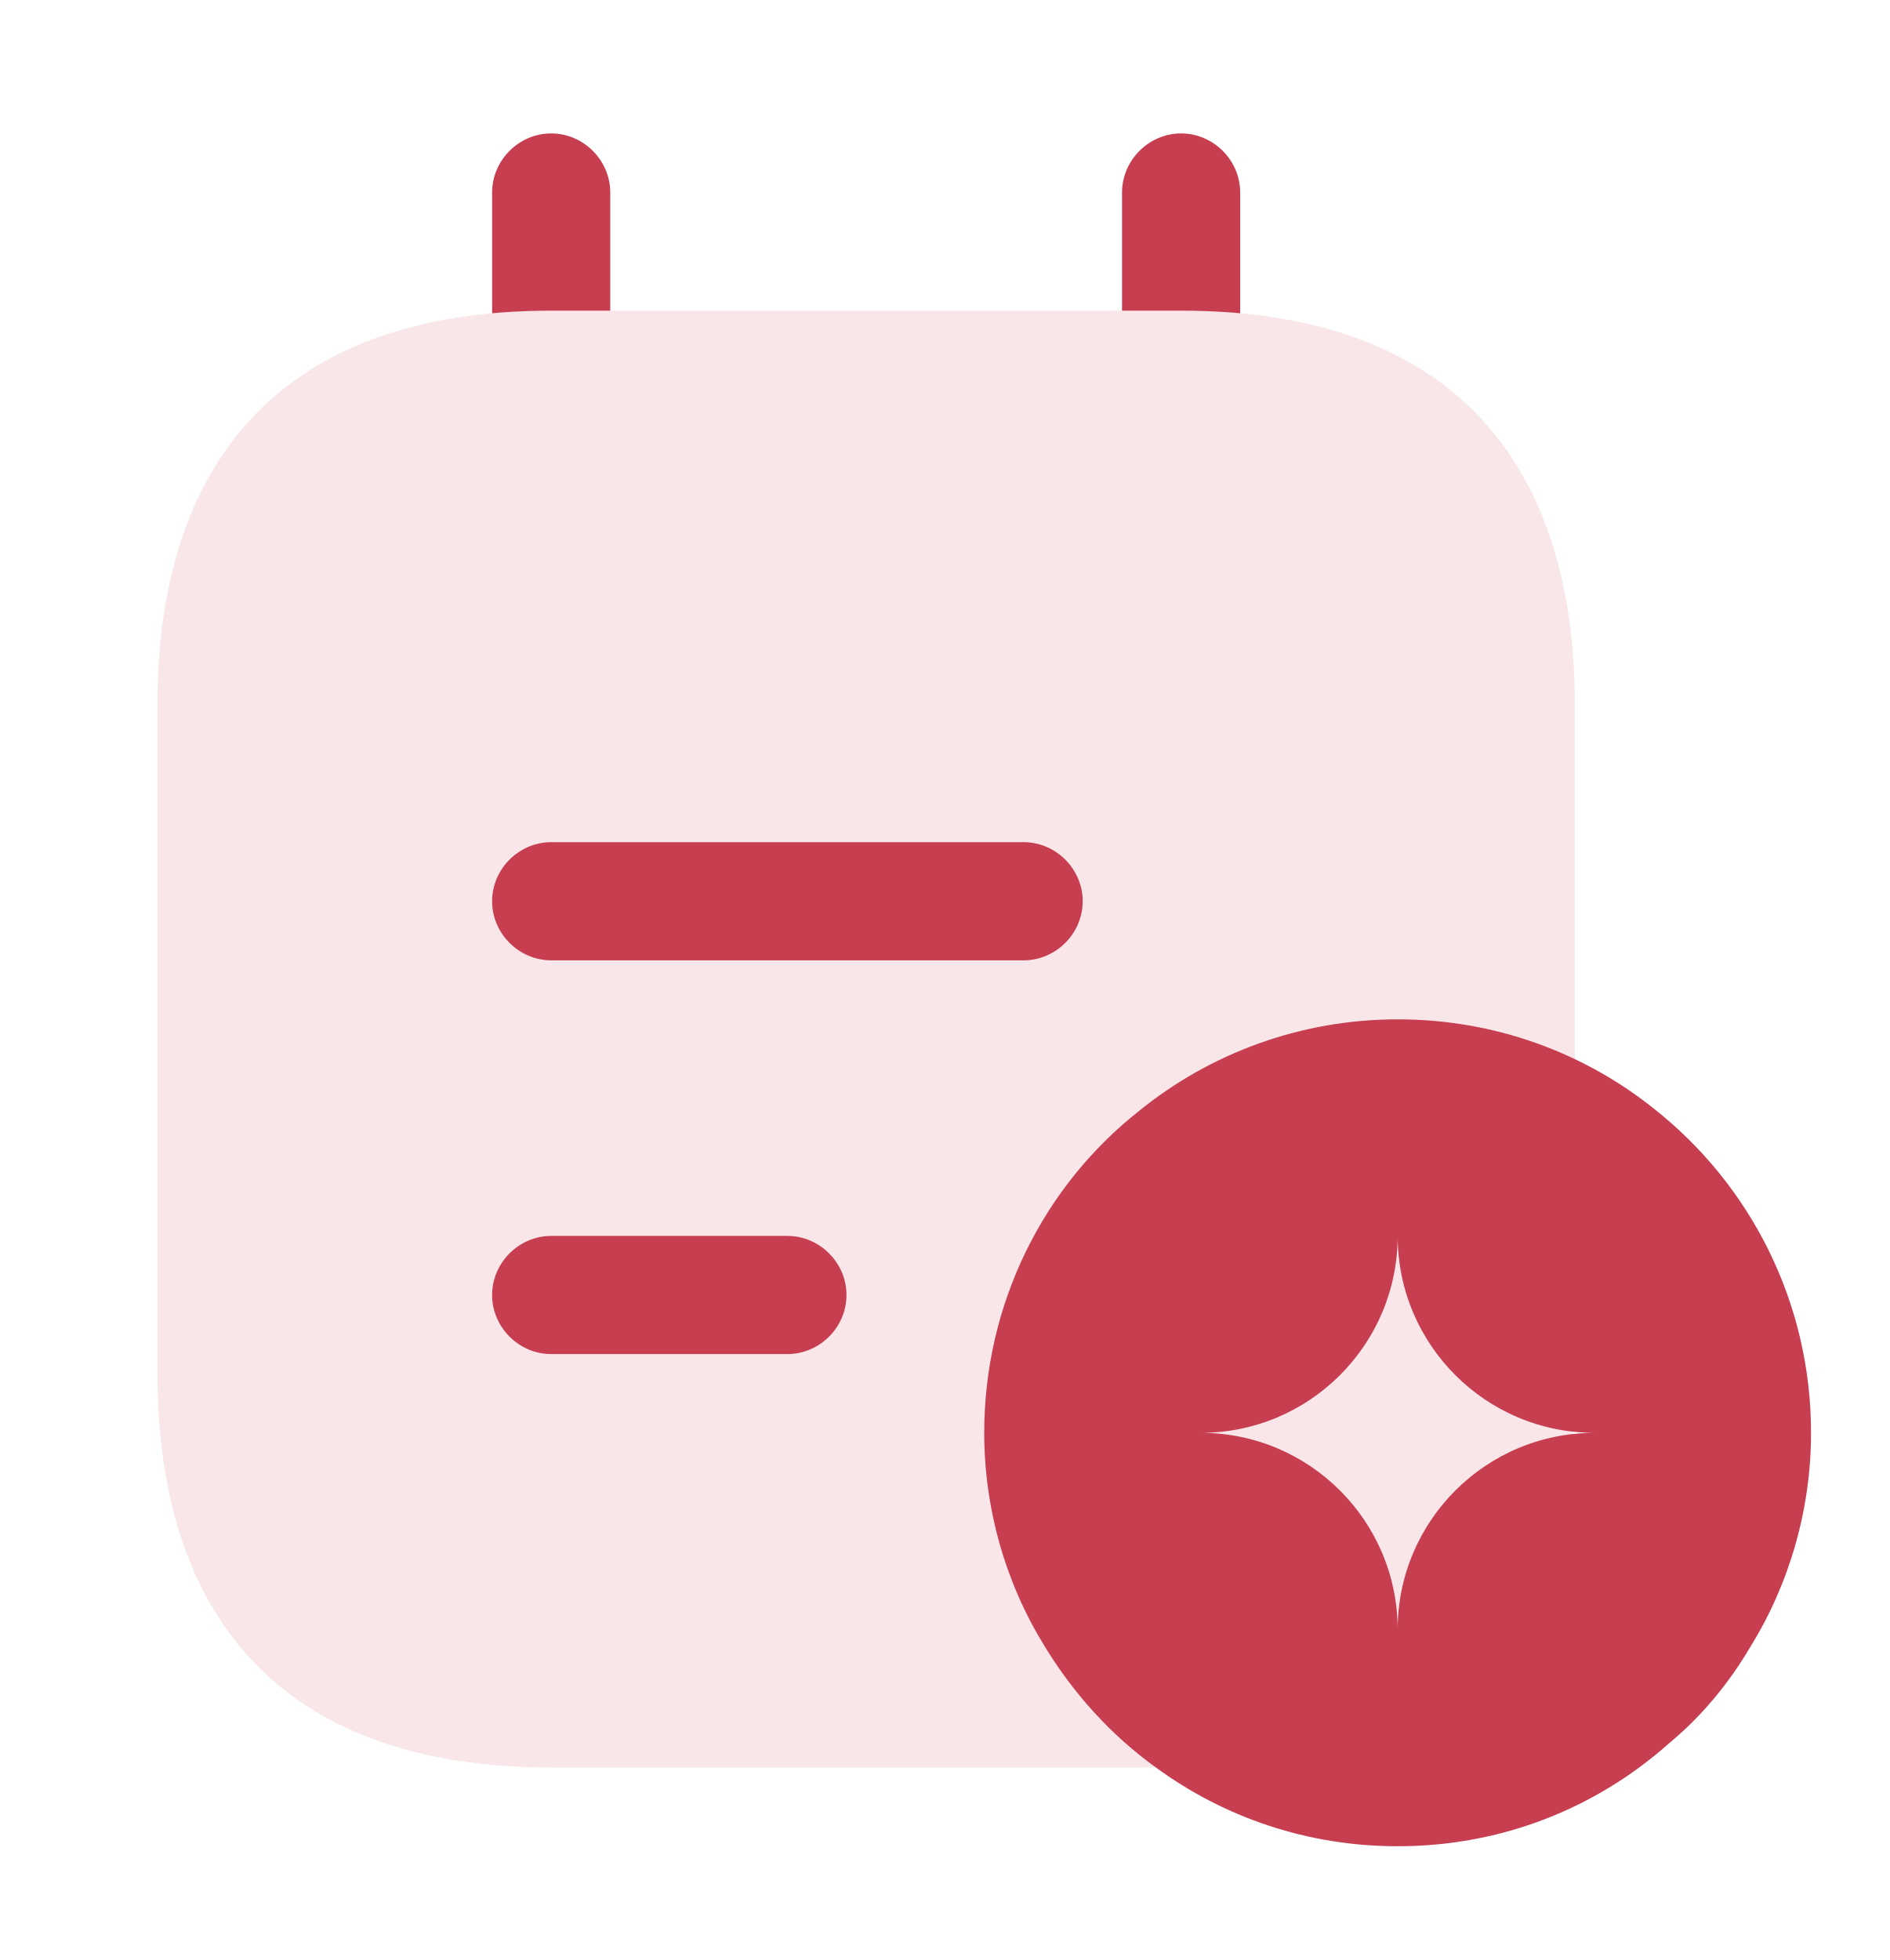
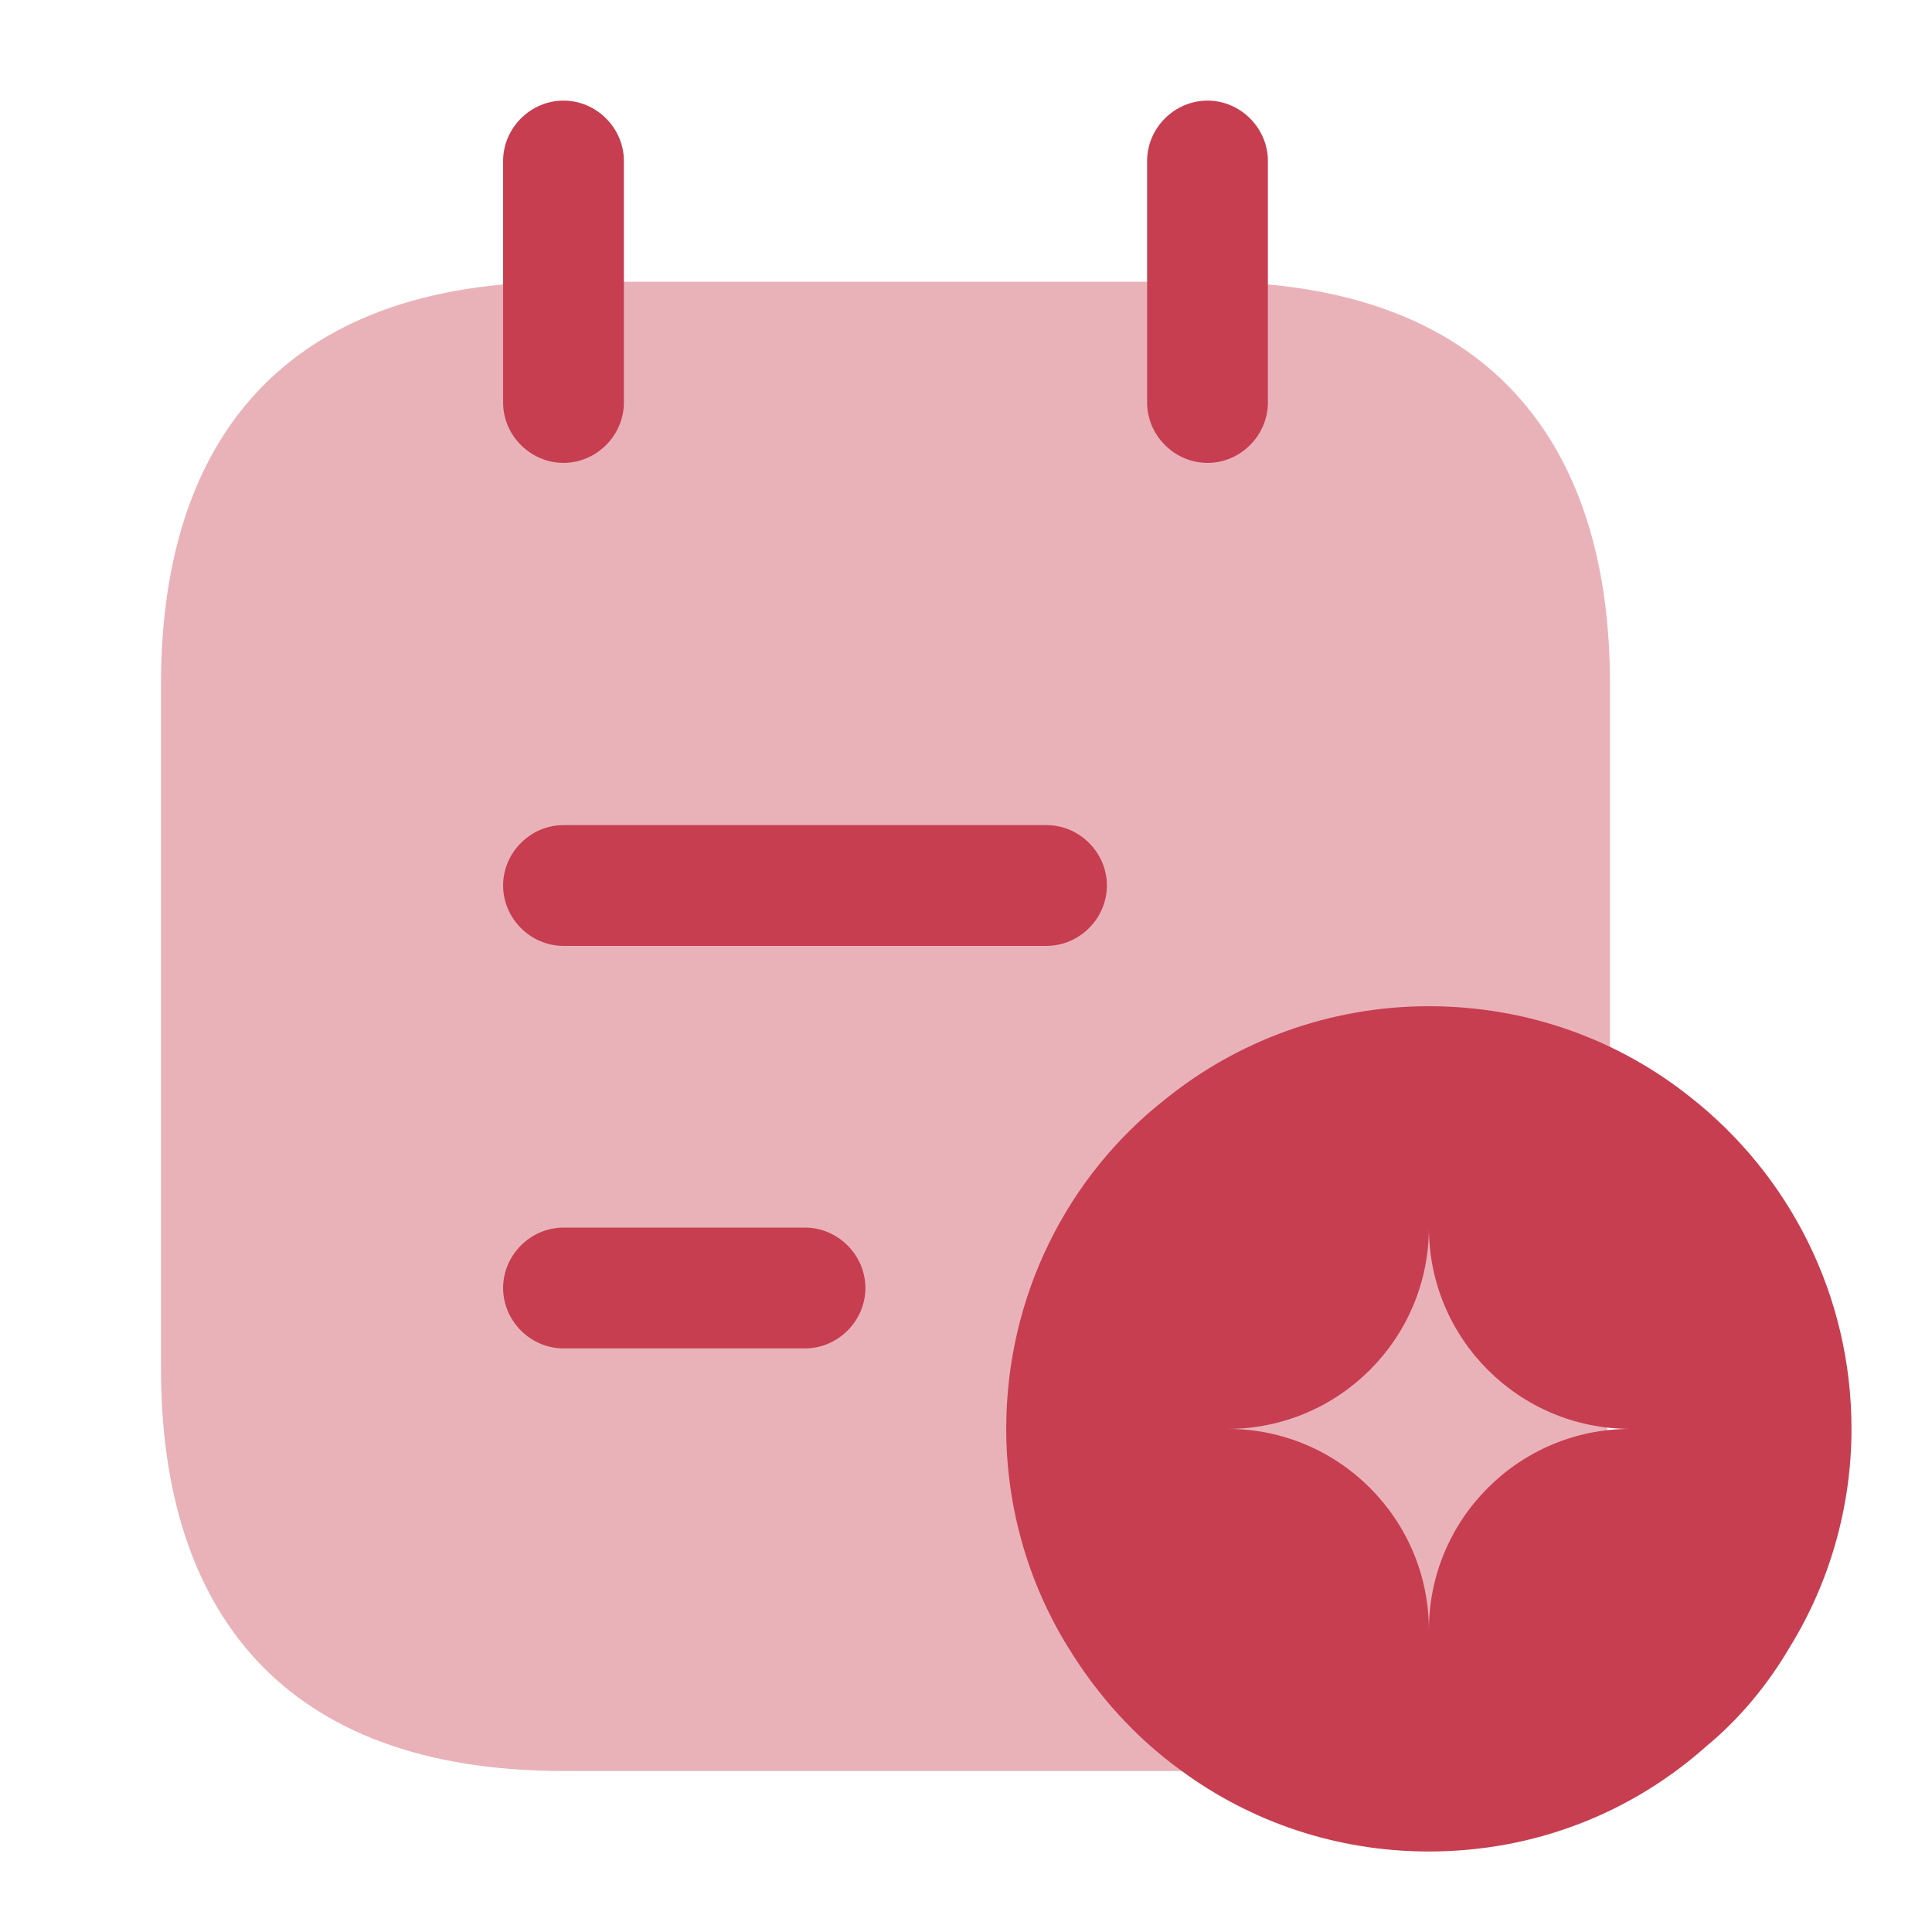
- <svg xmlns="http://www.w3.org/2000/svg" width="27" height="28" viewBox="0 0 27 28" fill="none">
-   <path d="M7.875 6.969C7.414 6.969 7.031 6.586 7.031 6.125V2.75C7.031 2.289 7.414 1.906 7.875 1.906C8.336 1.906 8.719 2.289 8.719 2.75V6.125C8.719 6.586 8.336 6.969 7.875 6.969Z" fill="#C73E51" />
-   <path d="M16.875 6.969C16.414 6.969 16.031 6.586 16.031 6.125V2.75C16.031 2.289 16.414 1.906 16.875 1.906C17.336 1.906 17.719 2.289 17.719 2.75V6.125C17.719 6.586 17.336 6.969 16.875 6.969Z" fill="#C73E51" />
-   <path d="M22.5 10.062V19.625C22.5 23 20.812 25.25 16.875 25.25H7.875C3.938 25.25 2.25 23 2.25 19.625V10.062C2.25 6.688 3.938 4.438 7.875 4.438H16.875C20.812 4.438 22.5 6.688 22.5 10.062Z" fill="#F8E6E9" />
-   <path d="M14.625 13.719H7.875C7.414 13.719 7.031 13.336 7.031 12.875C7.031 12.414 7.414 12.031 7.875 12.031H14.625C15.086 12.031 15.469 12.414 15.469 12.875C15.469 13.336 15.086 13.719 14.625 13.719Z" fill="#C73E51" />
-   <path d="M11.25 19.344H7.875C7.414 19.344 7.031 18.961 7.031 18.5C7.031 18.039 7.414 17.656 7.875 17.656H11.25C11.711 17.656 12.094 18.039 12.094 18.5C12.094 18.961 11.711 19.344 11.25 19.344Z" fill="#C73E51" />
-   <path d="M23.625 15.834C22.624 15.035 21.352 14.562 19.969 14.562C18.585 14.562 17.291 15.046 16.279 15.867C14.918 16.936 14.062 18.613 14.062 20.469C14.062 21.571 14.377 22.629 14.918 23.506C15.334 24.192 15.874 24.789 16.515 25.25C17.483 25.959 18.675 26.375 19.969 26.375C21.465 26.375 22.815 25.824 23.85 24.901C24.311 24.519 24.705 24.046 25.02 23.506C25.56 22.629 25.875 21.571 25.875 20.469C25.875 18.59 24.997 16.914 23.625 15.834ZM19.969 23.281C19.969 21.729 18.709 20.469 17.156 20.469C18.709 20.469 19.969 19.209 19.969 17.656C19.969 19.209 21.229 20.469 22.781 20.469C21.229 20.469 19.969 21.729 19.969 23.281Z" fill="#C73E51" />
+ <svg xmlns="http://www.w3.org/2000/svg" width="27" height="27" viewBox="0 0 27 27" fill="none">
+   <path d="M7.875 6.469C7.414 6.469 7.031 6.086 7.031 5.625V2.25C7.031 1.789 7.414 1.406 7.875 1.406C8.336 1.406 8.719 1.789 8.719 2.25V5.625C8.719 6.086 8.336 6.469 7.875 6.469Z" fill="#C73E51" />
+   <path d="M16.875 6.469C16.414 6.469 16.031 6.086 16.031 5.625V2.25C16.031 1.789 16.414 1.406 16.875 1.406C17.336 1.406 17.719 1.789 17.719 2.25V5.625C17.719 6.086 17.336 6.469 16.875 6.469Z" fill="#C73E51" />
+   <path opacity="0.4" d="M22.5 9.562V19.125C22.5 22.5 20.812 24.75 16.875 24.75H7.875C3.938 24.75 2.25 22.5 2.25 19.125V9.562C2.25 6.188 3.938 3.938 7.875 3.938H16.875C20.812 3.938 22.5 6.188 22.5 9.562Z" fill="#C73E51" />
+   <path d="M14.625 13.219H7.875C7.414 13.219 7.031 12.836 7.031 12.375C7.031 11.914 7.414 11.531 7.875 11.531H14.625C15.086 11.531 15.469 11.914 15.469 12.375C15.469 12.836 15.086 13.219 14.625 13.219Z" fill="#C73E51" />
+   <path d="M11.25 18.844H7.875C7.414 18.844 7.031 18.461 7.031 18C7.031 17.539 7.414 17.156 7.875 17.156H11.25C11.711 17.156 12.094 17.539 12.094 18C12.094 18.461 11.711 18.844 11.25 18.844Z" fill="#C73E51" />
+   <path d="M23.625 15.334C22.624 14.535 21.352 14.062 19.969 14.062C18.585 14.062 17.291 14.546 16.279 15.367C14.918 16.436 14.062 18.113 14.062 19.969C14.062 21.071 14.377 22.129 14.918 23.006C15.334 23.692 15.874 24.289 16.515 24.75C17.483 25.459 18.675 25.875 19.969 25.875C21.465 25.875 22.815 25.324 23.85 24.401C24.311 24.019 24.705 23.546 25.02 23.006C25.56 22.129 25.875 21.071 25.875 19.969C25.875 18.09 24.997 16.414 23.625 15.334ZM19.969 22.781C19.969 21.229 18.709 19.969 17.156 19.969C18.709 19.969 19.969 18.709 19.969 17.156C19.969 18.709 21.229 19.969 22.781 19.969C21.229 19.969 19.969 21.229 19.969 22.781Z" fill="#C73E51" />
</svg>
